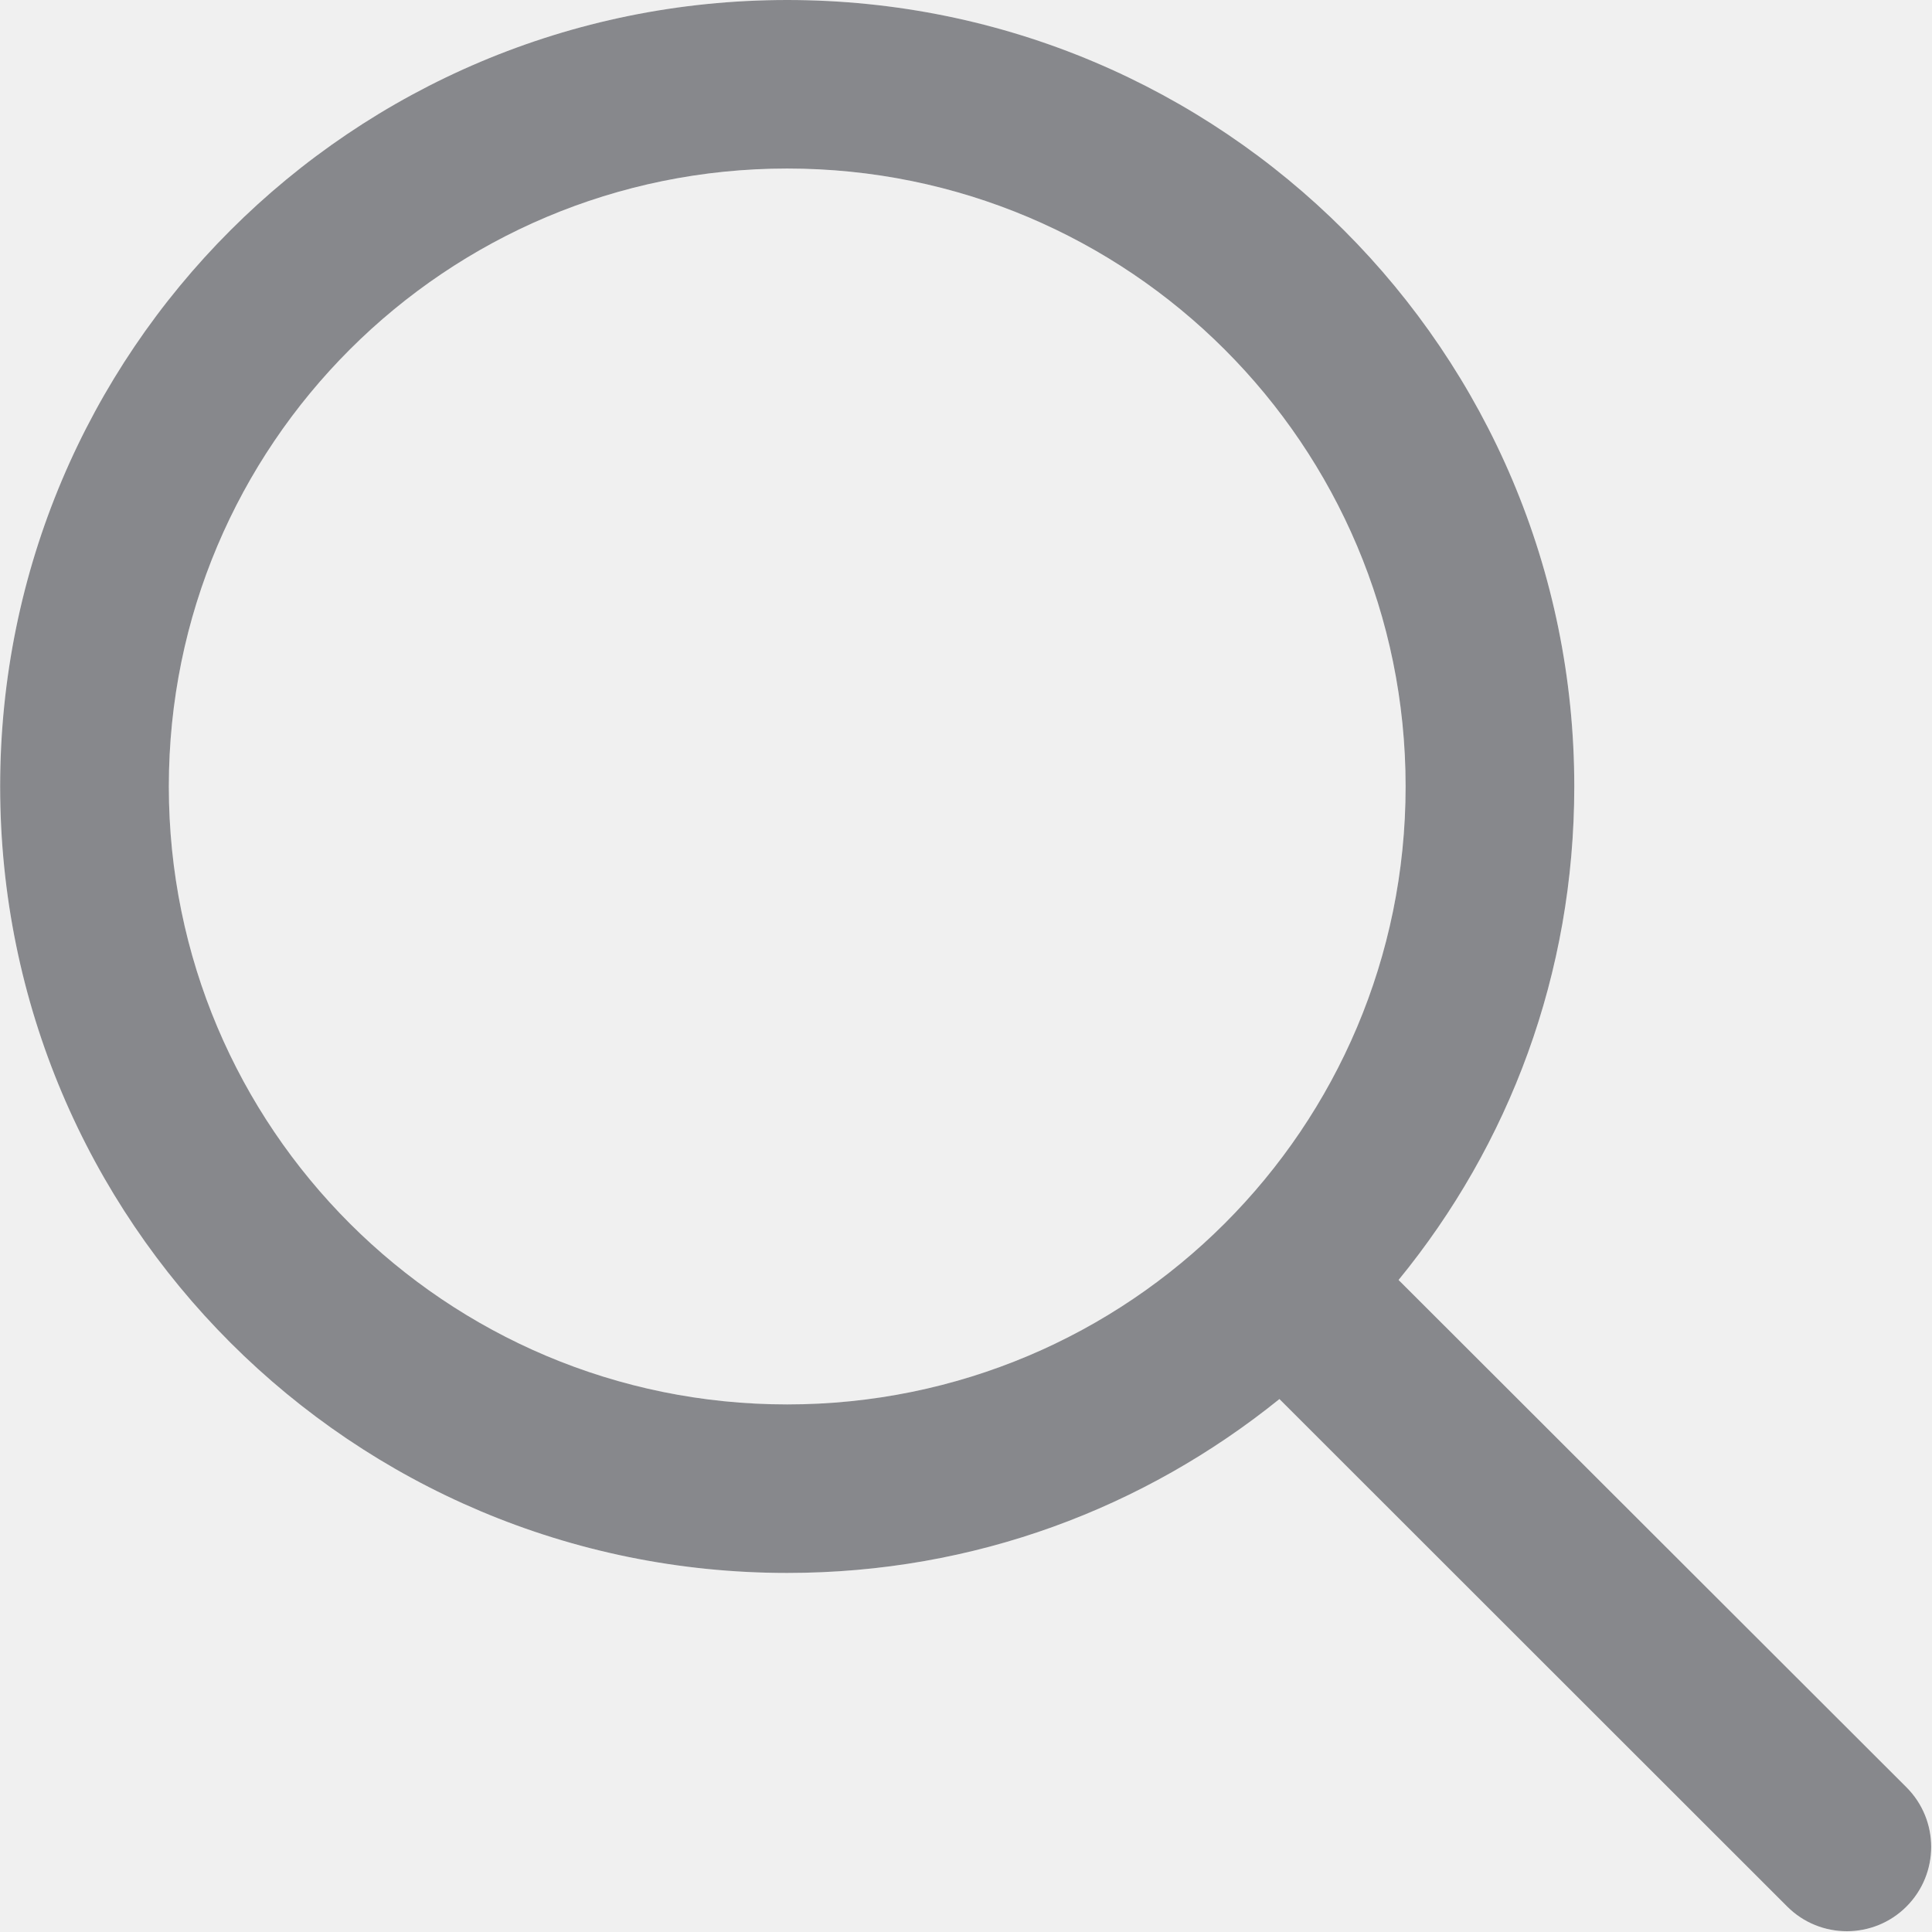
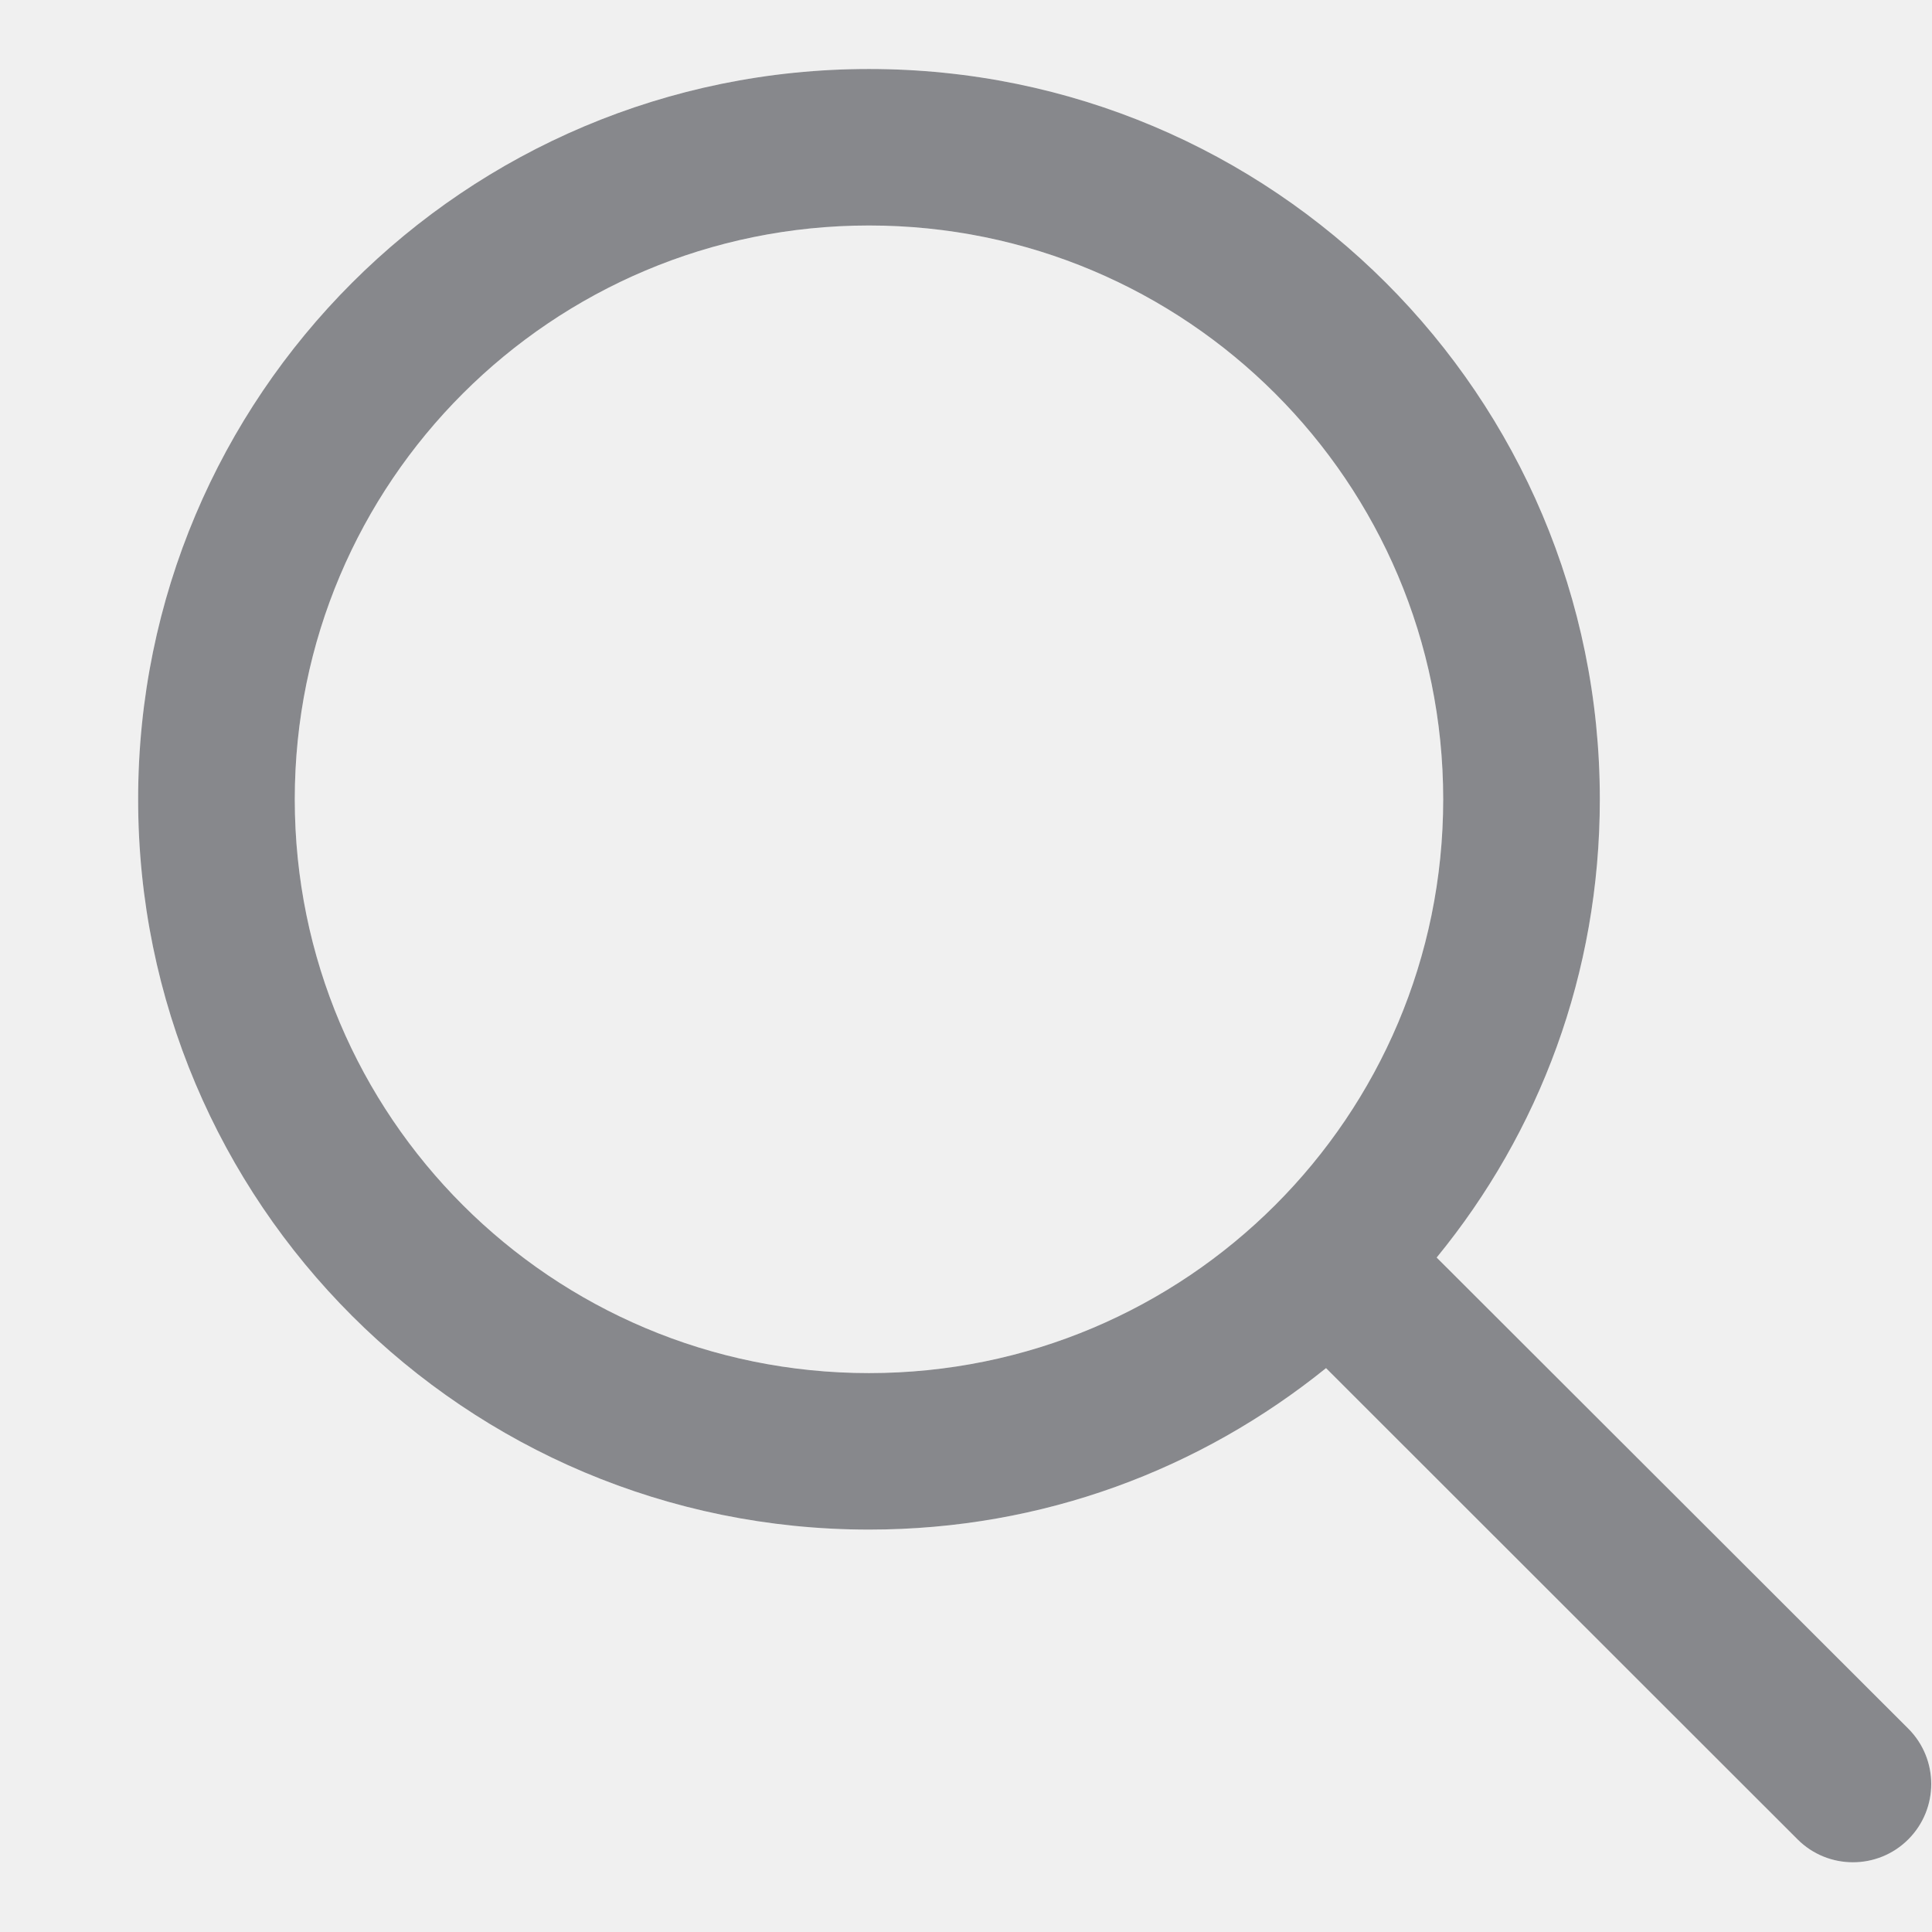
- <svg xmlns="http://www.w3.org/2000/svg" id="SvgjsSvg1024" version="1.1" width="13" height="13" viewBox="0 0 13 13">
+ <svg xmlns="http://www.w3.org/2000/svg" id="SvgjsSvg1024" version="1.1" width="13" height="13" viewBox="-1 0 14 13">
  <defs id="SvgjsDefs1025" />
  <path id="SvgjsPath1026" d="M742.828 180.829C742.607 181.05 742.247 181.05 742.026 180.829L738.609 177.414C737.701 178.146 736.56 178.584 735.297 178.584C732.369 178.584 730.001 176.218 730.001 173.292C730.001 170.367 732.369 168 735.297 168C738.225 168 740.593 170.367 740.593 173.292C740.593 174.555 740.154 175.704 739.412 176.611C739.412 176.611 739.412 176.612 739.411 176.613L742.828 180.026C743.05 180.248 743.05 180.607 742.828 180.829ZM739.458 173.292C739.458 170.994 737.597 169.134 735.297 169.134C732.998 169.134 731.136 170.994 731.136 173.292C731.136 175.591 732.998 177.45 735.297 177.45C737.597 177.45 739.458 175.591 739.458 173.292Z " fill="#ffffff" fill-opacity="1" transform="matrix(1,0,0,1,-730,-168)" />
  <path id="SvgjsPath1027" d="M742.828 180.829C742.607 181.05 742.247 181.05 742.026 180.829L738.609 177.414C737.701 178.146 736.56 178.584 735.297 178.584C732.369 178.584 730.001 176.218 730.001 173.292C730.001 170.367 732.369 168 735.297 168C738.225 168 740.593 170.367 740.593 173.292C740.593 174.555 740.154 175.704 739.412 176.611C739.412 176.611 739.412 176.612 739.411 176.613L742.828 180.026C743.05 180.248 743.05 180.607 742.828 180.829ZM739.458 173.292C739.458 170.994 737.597 169.134 735.297 169.134C732.998 169.134 731.136 170.994 731.136 173.292C731.136 175.591 732.998 177.45 735.297 177.45C737.597 177.45 739.458 175.591 739.458 173.292Z " fill="#87888c" fill-opacity="1" transform="matrix(1,0,0,1,-730,-168)" />
</svg>
